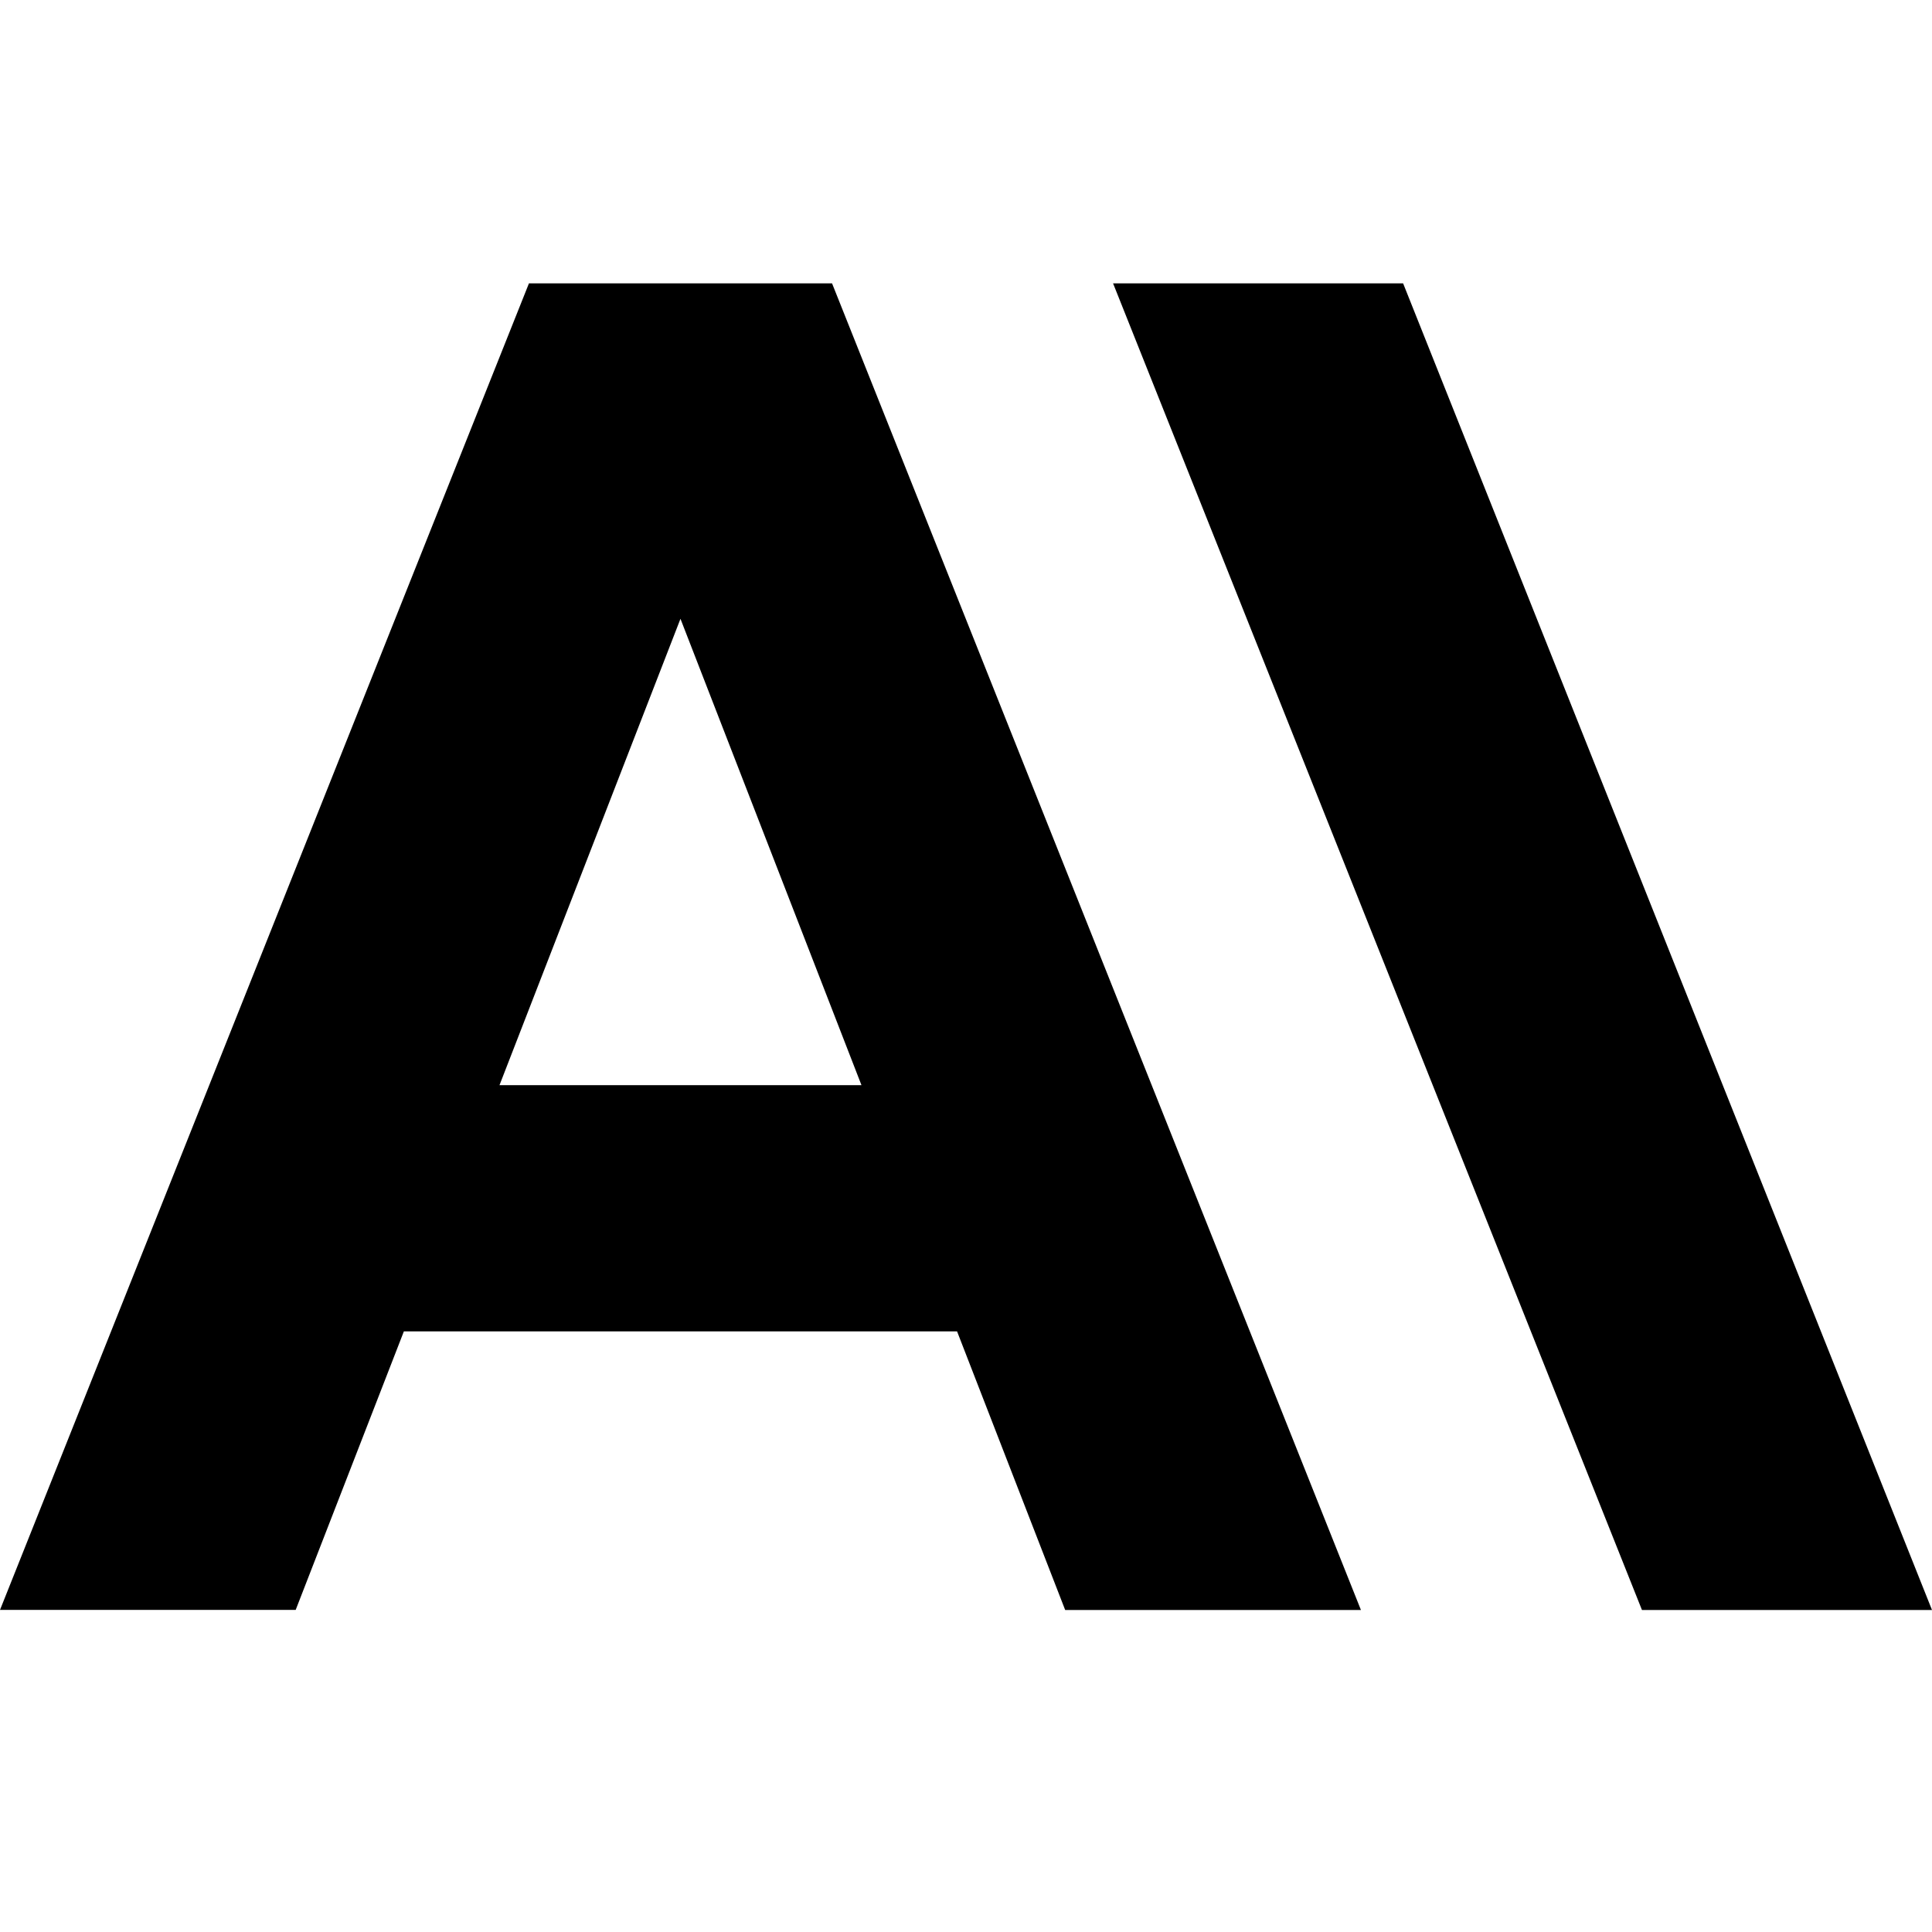
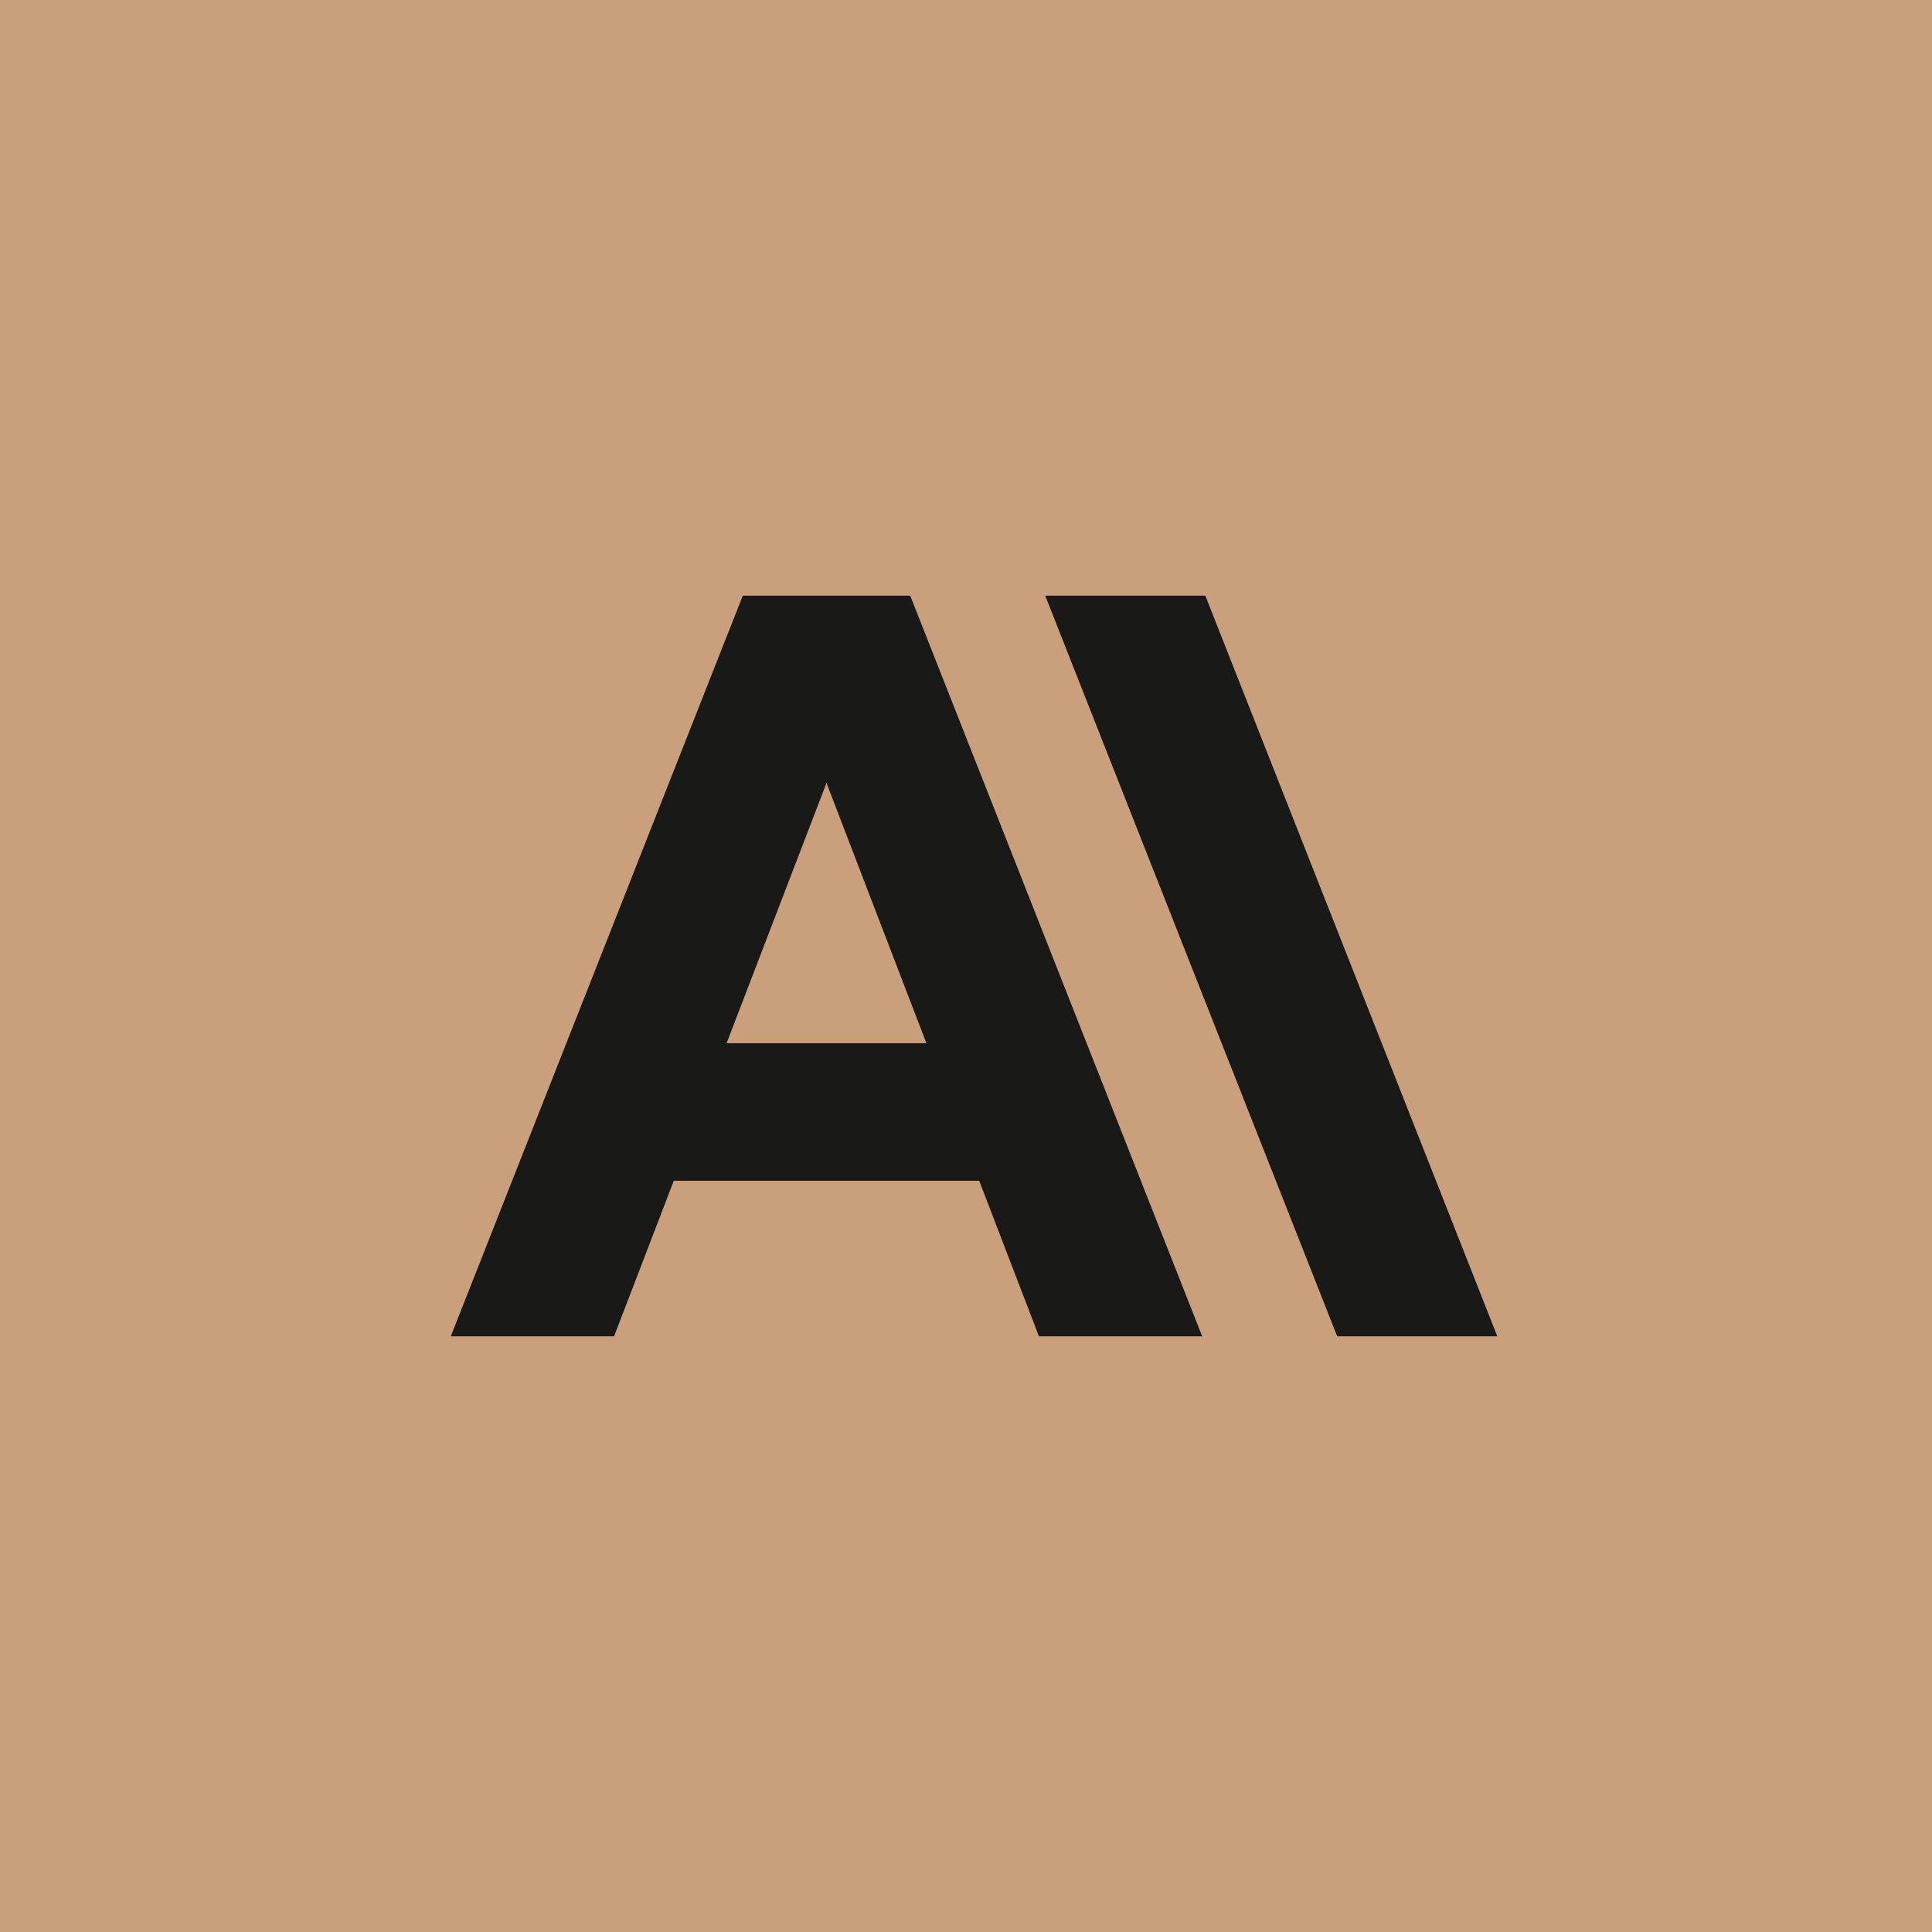
- <svg xmlns="http://www.w3.org/2000/svg" fill="currentColor" fill-rule="evenodd" height="1em" style="flex:none;line-height:1" viewBox="0 0 24 24" width="1em">
-   <path d="M13.827 3.52h3.603L24 20h-3.603l-6.57-16.48zm-7.258 0h3.767L16.906 20h-3.674l-1.343-3.461H5.017l-1.344 3.46H0L6.57 3.522zm4.132 9.959L8.453 7.687 6.205 13.48H10.7z" />
+ <svg xmlns="http://www.w3.org/2000/svg" width="120" height="120" viewBox="0 0 120 120" fill="none">
+   <rect width="120" height="120" fill="#CA9F7B" />
+   <path d="M74.865 37H64.921L83.055 83H93L74.865 37ZM46.135 37L28 83H38.141L41.849 73.34H60.822L64.53 83H74.67L56.536 37H46.135ZM45.13 64.797L51.335 48.631L57.541 64.797H45.13Z" fill="#191918" />
</svg>
